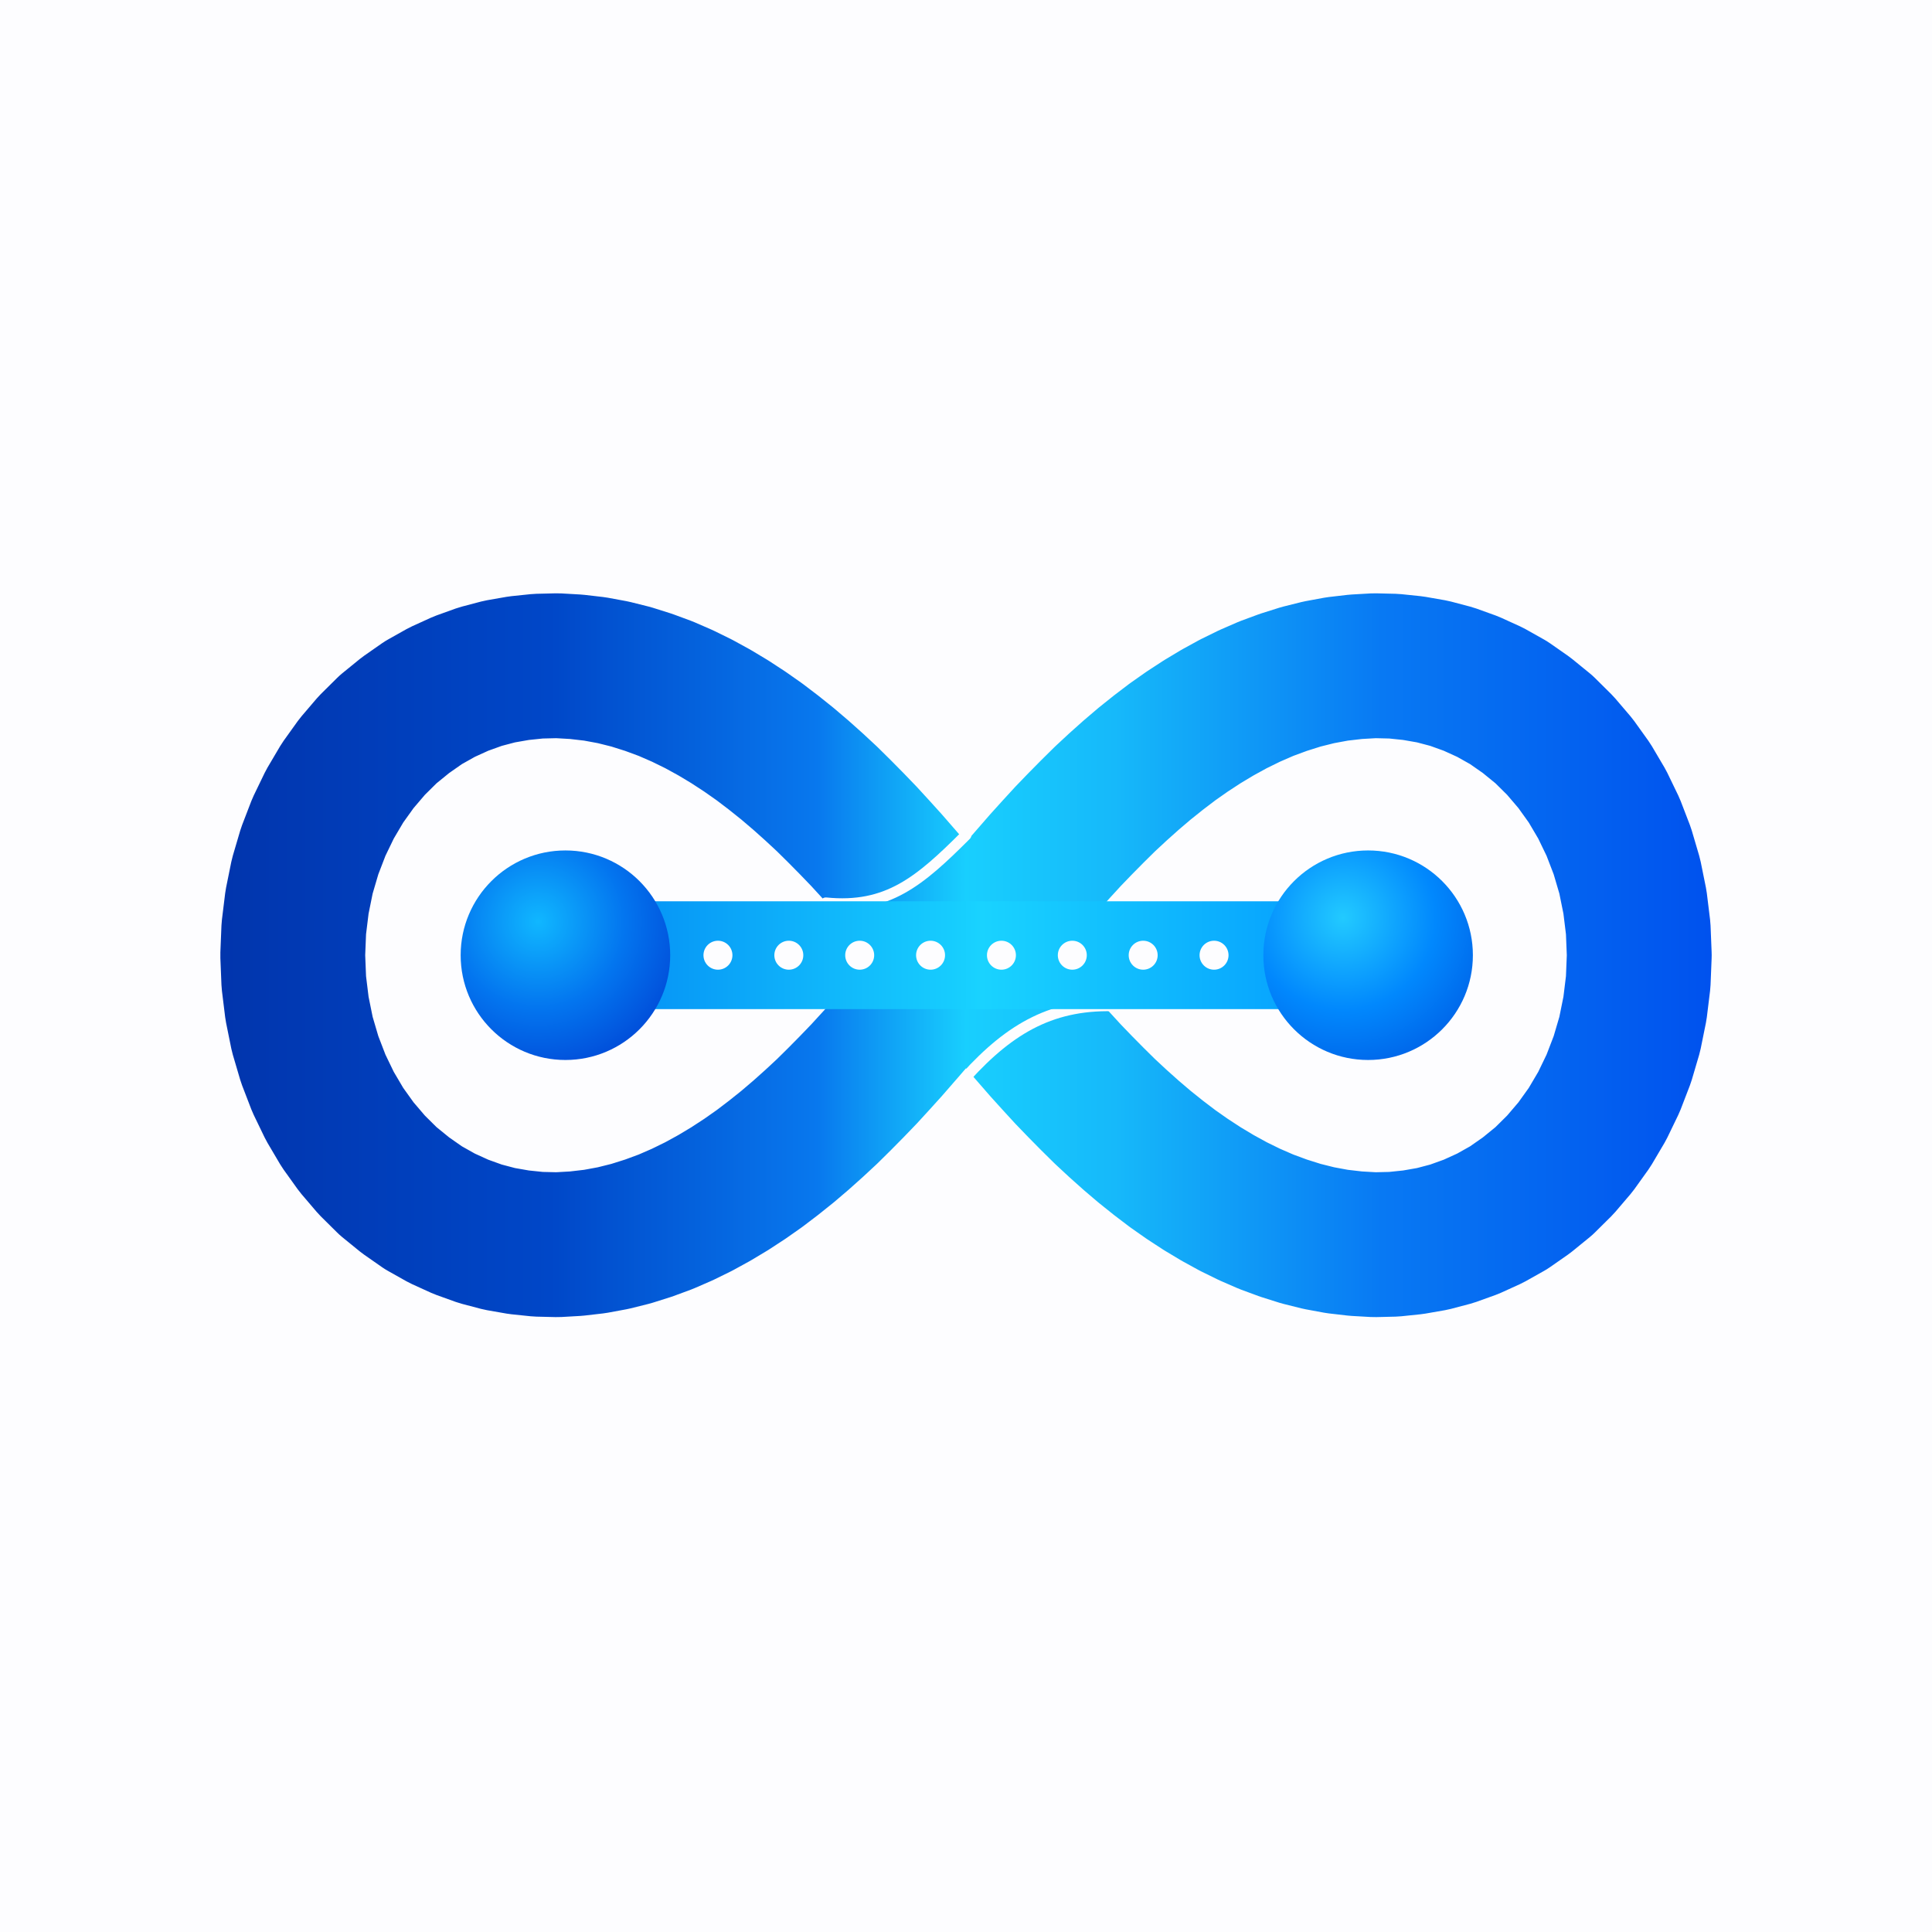
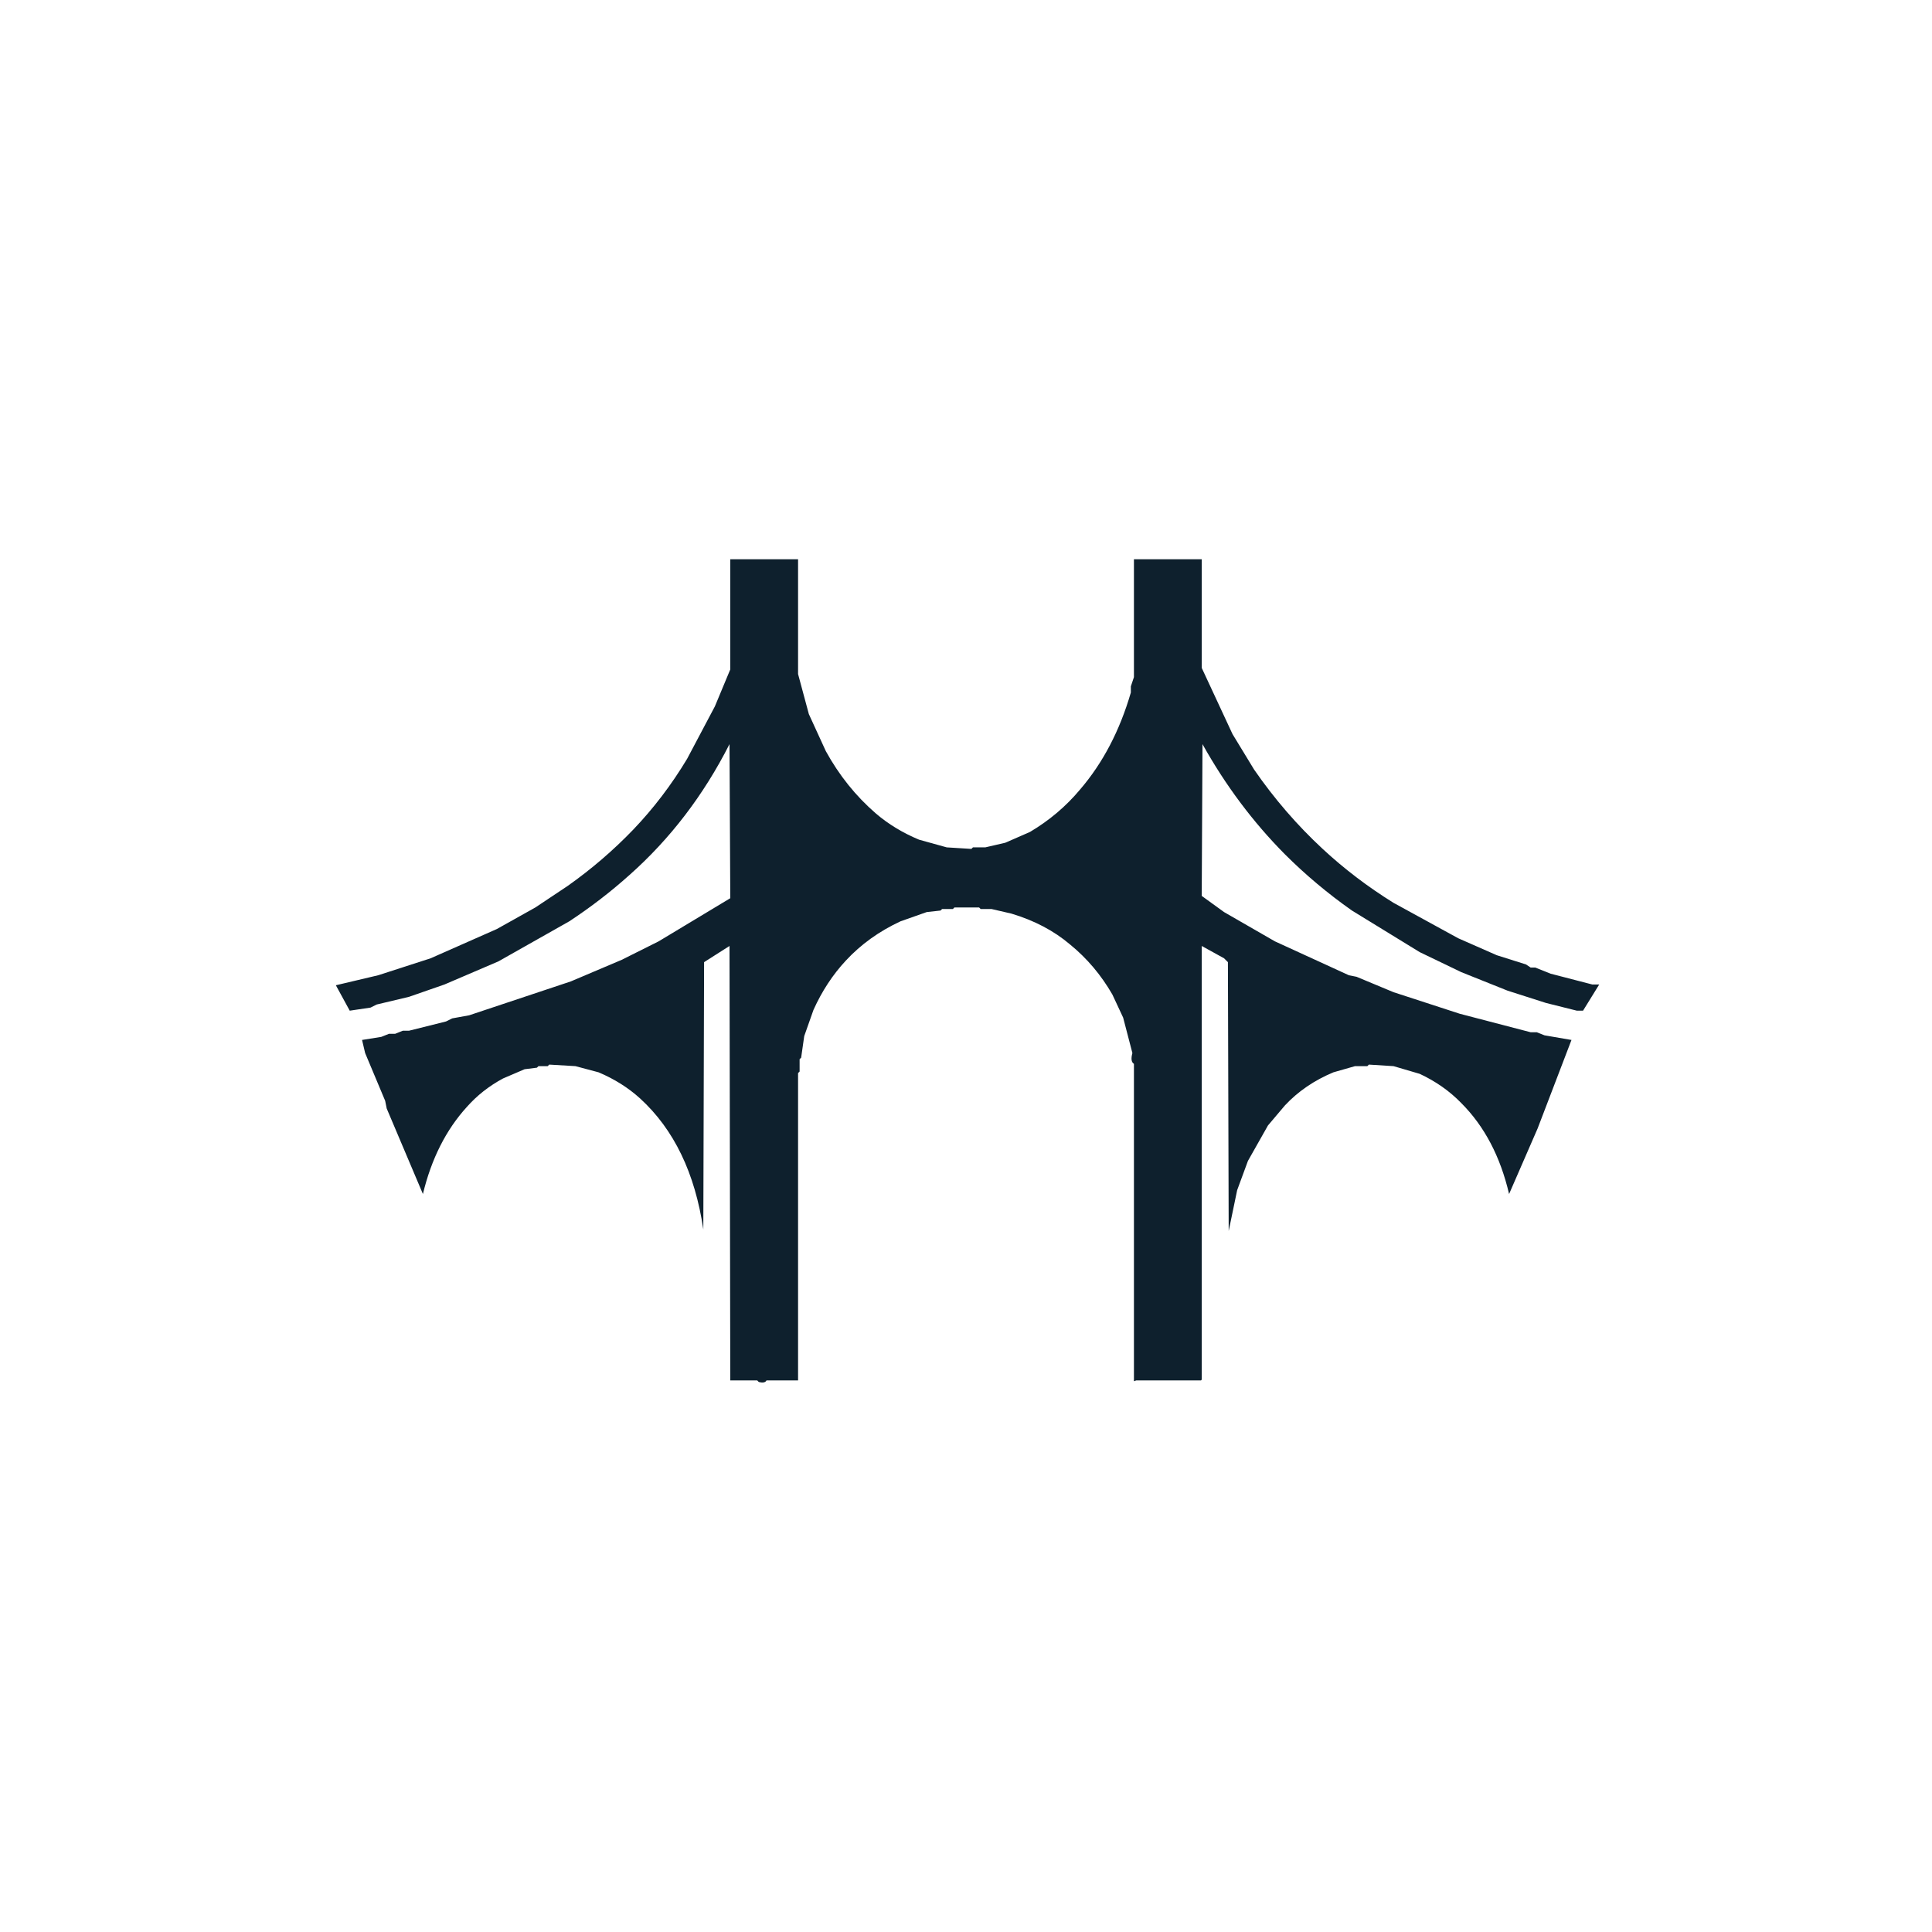
<svg xmlns="http://www.w3.org/2000/svg" width="1254" height="1254" viewBox="0 0 1254 1254" role="img" aria-labelledby="title desc">
-   <defs>
-     <linearGradient id="ribbonGradient" x1="145" y1="620" x2="1109" y2="620" gradientUnits="userSpaceOnUse">
-       <stop offset="0" stop-color="#0135ad" />
-       <stop offset="0.22" stop-color="#0047c8" />
-       <stop offset="0.40" stop-color="#0878ee" />
-       <stop offset="0.50" stop-color="#18cffe" />
-       <stop offset="0.60" stop-color="#16b9fa" />
-       <stop offset="0.78" stop-color="#0879f3" />
-       <stop offset="1" stop-color="#0052ee" />
-     </linearGradient>
-     <linearGradient id="bridgeGradient" x1="365" y1="620" x2="889" y2="620" gradientUnits="userSpaceOnUse">
-       <stop offset="0" stop-color="#0287f4" />
-       <stop offset="0.48" stop-color="#16ccfe" />
-       <stop offset="0.52" stop-color="#19d3ff" />
-       <stop offset="1" stop-color="#0398fd" />
-     </linearGradient>
-     <radialGradient id="leftNodeGradient" cx="37%" cy="34%" r="74%">
-       <stop offset="0" stop-color="#10b7ff" />
-       <stop offset="0.56" stop-color="#0375ef" />
-       <stop offset="1" stop-color="#014bd8" />
-     </radialGradient>
-     <radialGradient id="rightNodeGradient" cx="38%" cy="32%" r="76%">
-       <stop offset="0" stop-color="#22caff" />
-       <stop offset="0.58" stop-color="#0188fd" />
-       <stop offset="1" stop-color="#0063e8" />
-     </radialGradient>
-   </defs>
-   <rect width="1254" height="1254" fill="#fdfdff" />
-   <path d="M1064 620 L1063.3 637.4 L1061.2 654.5 L1057.8 671.3 L1053 687.6 L1047 703.2 L1039.9 717.9 L1031.7 731.8 L1022.6 744.5 L1012.7 756.1 L1002.1 766.6 L990.8 775.8 L979.2 783.9 L967.1 790.7 L954.8 796.3 L942.3 800.8 L929.8 804.1 L917.2 806.3 L904.7 807.6 L892.2 807.9 L880 807.2 L867.9 805.8 L856 803.6 L844.4 800.7 L833 797.1 L821.9 793 L811.1 788.3 L800.5 783.1 L790.3 777.5 L780.3 771.5 L770.5 765.1 L761.1 758.5 L751.9 751.5 L742.9 744.3 L734.1 736.8 L725.6 729.2 L717.2 721.4 L709.1 713.4 L701.1 705.3 L693.2 697.1 L685.5 688.7 L677.9 680.3 L670.5 671.8 L663.1 663.3 L655.8 654.7 L648.5 646 L641.3 637.4 L634.2 628.7 L627 620 L619.8 611.3 L612.7 602.6 L605.5 594 L598.2 585.3 L590.9 576.7 L583.5 568.2 L576.1 559.7 L568.5 551.3 L560.8 542.9 L552.9 534.7 L544.9 526.6 L536.8 518.6 L528.4 510.8 L519.9 503.2 L511.1 495.7 L502.1 488.5 L492.9 481.5 L483.5 474.9 L473.7 468.5 L463.7 462.5 L453.5 456.9 L442.9 451.7 L432.1 447 L421 442.9 L409.6 439.3 L398 436.4 L386.1 434.2 L374 432.8 L361.8 432.1 L349.3 432.4 L336.8 433.7 L324.2 435.9 L311.7 439.2 L299.2 443.7 L286.9 449.3 L274.8 456.1 L263.2 464.2 L251.9 473.4 L241.3 483.9 L231.4 495.5 L222.3 508.2 L214.1 522.1 L207 536.8 L201 552.4 L196.2 568.7 L192.8 585.5 L190.7 602.6 L190 620 L190.7 637.4 L192.8 654.5 L196.2 671.3 L201 687.6 L207 703.2 L214.1 717.9 L222.3 731.8 L231.4 744.5 L241.3 756.1 L251.9 766.6 L263.2 775.8 L274.8 783.9 L286.9 790.7 L299.2 796.3 L311.7 800.8 L324.2 804.1 L336.8 806.3 L349.3 807.6 L361.8 807.9 L374 807.2 L386.1 805.8 L398 803.6 L409.6 800.7 L421 797.1 L432.1 793 L442.9 788.3 L453.5 783.1 L463.7 777.5 L473.7 771.5 L483.5 765.1 L492.9 758.5 L502.1 751.5 L511.1 744.3 L519.9 736.8 L528.4 729.2 L536.8 721.4 L544.9 713.4 L552.9 705.3 L560.8 697.1 L568.5 688.7 L576.1 680.3 L583.5 671.8 L590.9 663.3 L598.2 654.7 L605.5 646 L612.7 637.4 L619.8 628.7 L627 620 L634.2 611.3 L641.3 602.6 L648.5 594 L655.8 585.3 L663.1 576.7 L670.5 568.2 L677.9 559.7 L685.5 551.3 L693.2 542.9 L701.1 534.7 L709.1 526.6 L717.2 518.6 L725.6 510.8 L734.1 503.2 L742.9 495.7 L751.9 488.5 L761.1 481.5 L770.5 474.9 L780.3 468.5 L790.3 462.5 L800.5 456.9 L811.1 451.7 L821.9 447 L833 442.9 L844.4 439.3 L856 436.4 L867.9 434.2 L880 432.8 L892.2 432.1 L904.7 432.4 L917.2 433.7 L929.8 435.9 L942.3 439.2 L954.8 443.7 L967.1 449.3 L979.2 456.1 L990.8 464.2 L1002.1 473.4 L1012.7 483.9 L1022.6 495.5 L1031.7 508.2 L1039.9 522.1 L1047 536.8 L1053 552.4 L1057.8 568.7 L1061.2 585.5 L1063.3 602.6 L1064 620" fill="none" stroke="url(#ribbonGradient)" stroke-width="94" stroke-linecap="round" stroke-linejoin="round" />
-   <path d="M536 586 C576 590 597 572 627 542" fill="none" stroke="#fdfdff" stroke-width="7" stroke-linecap="round" />
-   <path d="M627 699 C656 667 684 651 726 653" fill="none" stroke="#fdfdff" stroke-width="7" stroke-linecap="round" />
-   <rect x="365" y="585" width="524" height="70" rx="35" fill="url(#bridgeGradient)" />
-   <circle cx="367" cy="620" r="68" fill="url(#leftNodeGradient)" />
-   <circle cx="888" cy="620" r="68" fill="url(#rightNodeGradient)" />
-   <g fill="#fdfdff">
-     <circle cx="466" cy="620" r="9.4" />
-     <circle cx="512" cy="620" r="9.4" />
-     <circle cx="558" cy="620" r="9.4" />
-     <circle cx="604" cy="620" r="9.4" />
-     <circle cx="650" cy="620" r="9.4" />
-     <circle cx="696" cy="620" r="9.4" />
-     <circle cx="742" cy="620" r="9.4" />
-     <circle cx="788" cy="620" r="9.4" />
-   </g>
+   <path fill="#0e202d" d="M 474 363 L 518 363 L 518 437.5 L 525 463.5 L 536 487.5 Q 548.93 511.07 568.5 528 Q 580.63 538.38 596.5 545 L 614.5 550 L 630.5 551 L 631.5 550 L 639.5 550 L 652.5 547 L 668.5 540 Q 687.34 528.84 701 512.5 Q 723.19 486.69 734 449.5 L 734 445.5 L 736 439.5 L 736 363 L 780 363 L 780 433.5 L 800 476.5 L 814 499.5 Q 833.6 527.9 858.5 551 Q 879.51 570.49 904.5 586 L 946.5 609 L 971.5 620 L 990.5 626 L 993.5 628 L 996.5 628 L 1006.5 632 L 1033.5 639 L 1038 639 L 1027.5 656 L 1023.5 656 L 1003.5 651 L 978.5 643 L 948.5 631 L 921.5 618 L 877.5 591 Q 854.02 574.48 834 554.5 Q 802.88 523.12 780.5 483 L 780 581.5 L 794.5 592 L 827.5 611 L 875.5 633 L 880.5 634 L 904.5 644 L 947.5 658 L 993.5 670 L 997.5 670 L 1002.5 672 L 1020 675 L 998 732.5 L 979.5 775 Q 970.99 738.51 948.5 716 Q 937.18 704.32 921.5 697 L 904.5 692 L 888.5 691 L 887.5 692 L 879.5 692 L 865.5 696 Q 846.8 703.8 834 717.5 L 823 730.5 L 810 753.5 L 803 772.5 L 797.5 799 L 797 624.5 L 794.5 622 L 780 614 L 780 895.5 L 779.5 896 L 737.5 896 L 736 896.5 L 736 690.5 Q 733.5 689 735 683.5 L 729 660.5 L 722 645.5 Q 711.03 626.47 694.5 613 Q 678.81 599.69 656.5 593 L 643.5 590 L 636.5 590 L 635.5 589 L 619.5 589 L 618.5 590 L 611.5 590 L 610.5 591 L 601.5 592 L 584.5 598 Q 563.67 607.67 549 623.5 Q 536.23 637.23 528 655.5 L 522 672.5 L 520 686.5 L 519 687.5 L 519 695.5 L 518 696.5 L 518 896 L 497.5 896 Q 496.5 898 492.5 897 L 491.5 896 L 474 896 L 473.5 614 L 457 624.5 L 456.5 798 Q 448.4 743.1 415.5 713 Q 403.97 702.53 388.5 696 L 373.5 692 L 356.5 691 L 355.5 692 L 349.5 692 L 348.5 693 L 340.5 694 L 326.5 700 Q 312.85 707.35 303 718.5 Q 282.75 740.75 274.5 775 L 251 719.5 L 250 714.5 L 237 683.5 L 235 675 L 247.5 673 L 252.5 671 L 256.5 671 L 261.5 669 L 265.5 669 L 289.5 663 L 293.5 661 L 304.5 659 L 370.5 637 L 403.5 623 L 427.5 611 L 474 583 L 473.5 483 Q 448.25 532.75 408.5 568 Q 390.31 584.31 369.5 598 L 323.5 624 L 288.5 639 L 265.5 647 L 244.5 652 L 240.5 654 L 227 656 L 218 639.5 L 245.5 633 L 279.5 622 L 322.5 603 L 347.5 589 L 368.5 575 Q 391.64 558.64 411 538.5 Q 430.8 517.8 446 492.5 L 464 458.5 L 474 434.5 L 474 363 Z" />
</svg>
